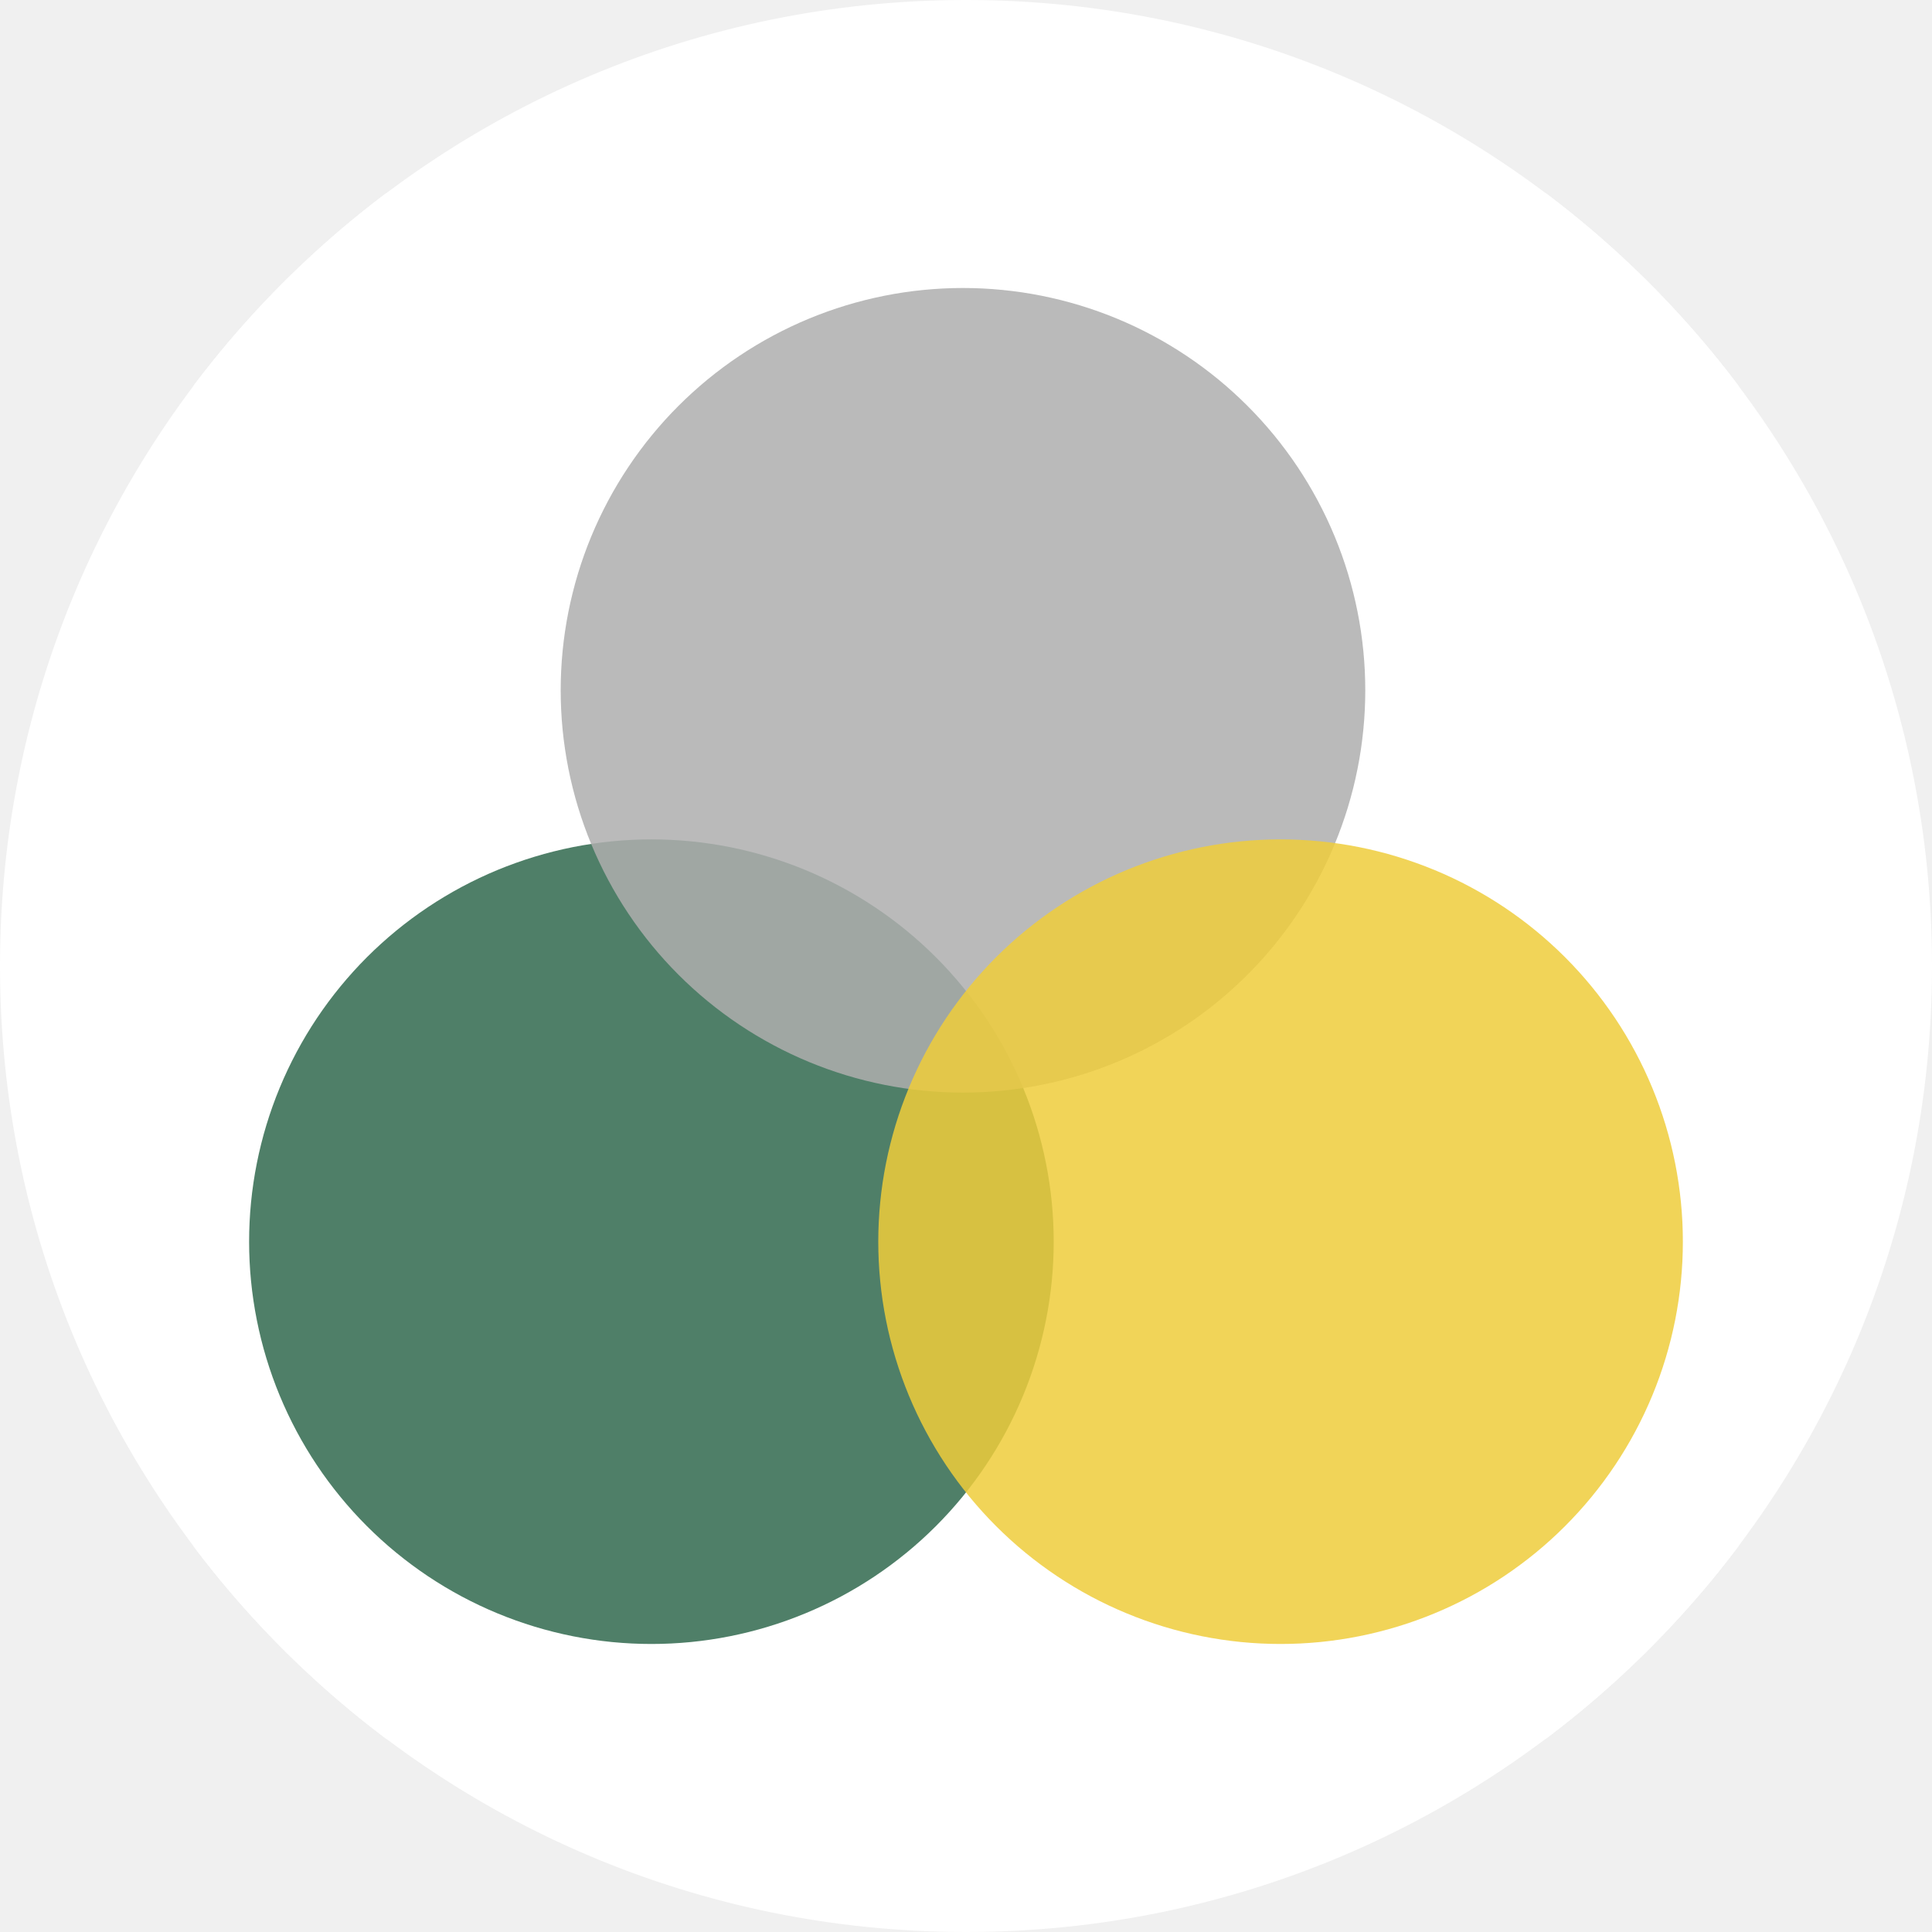
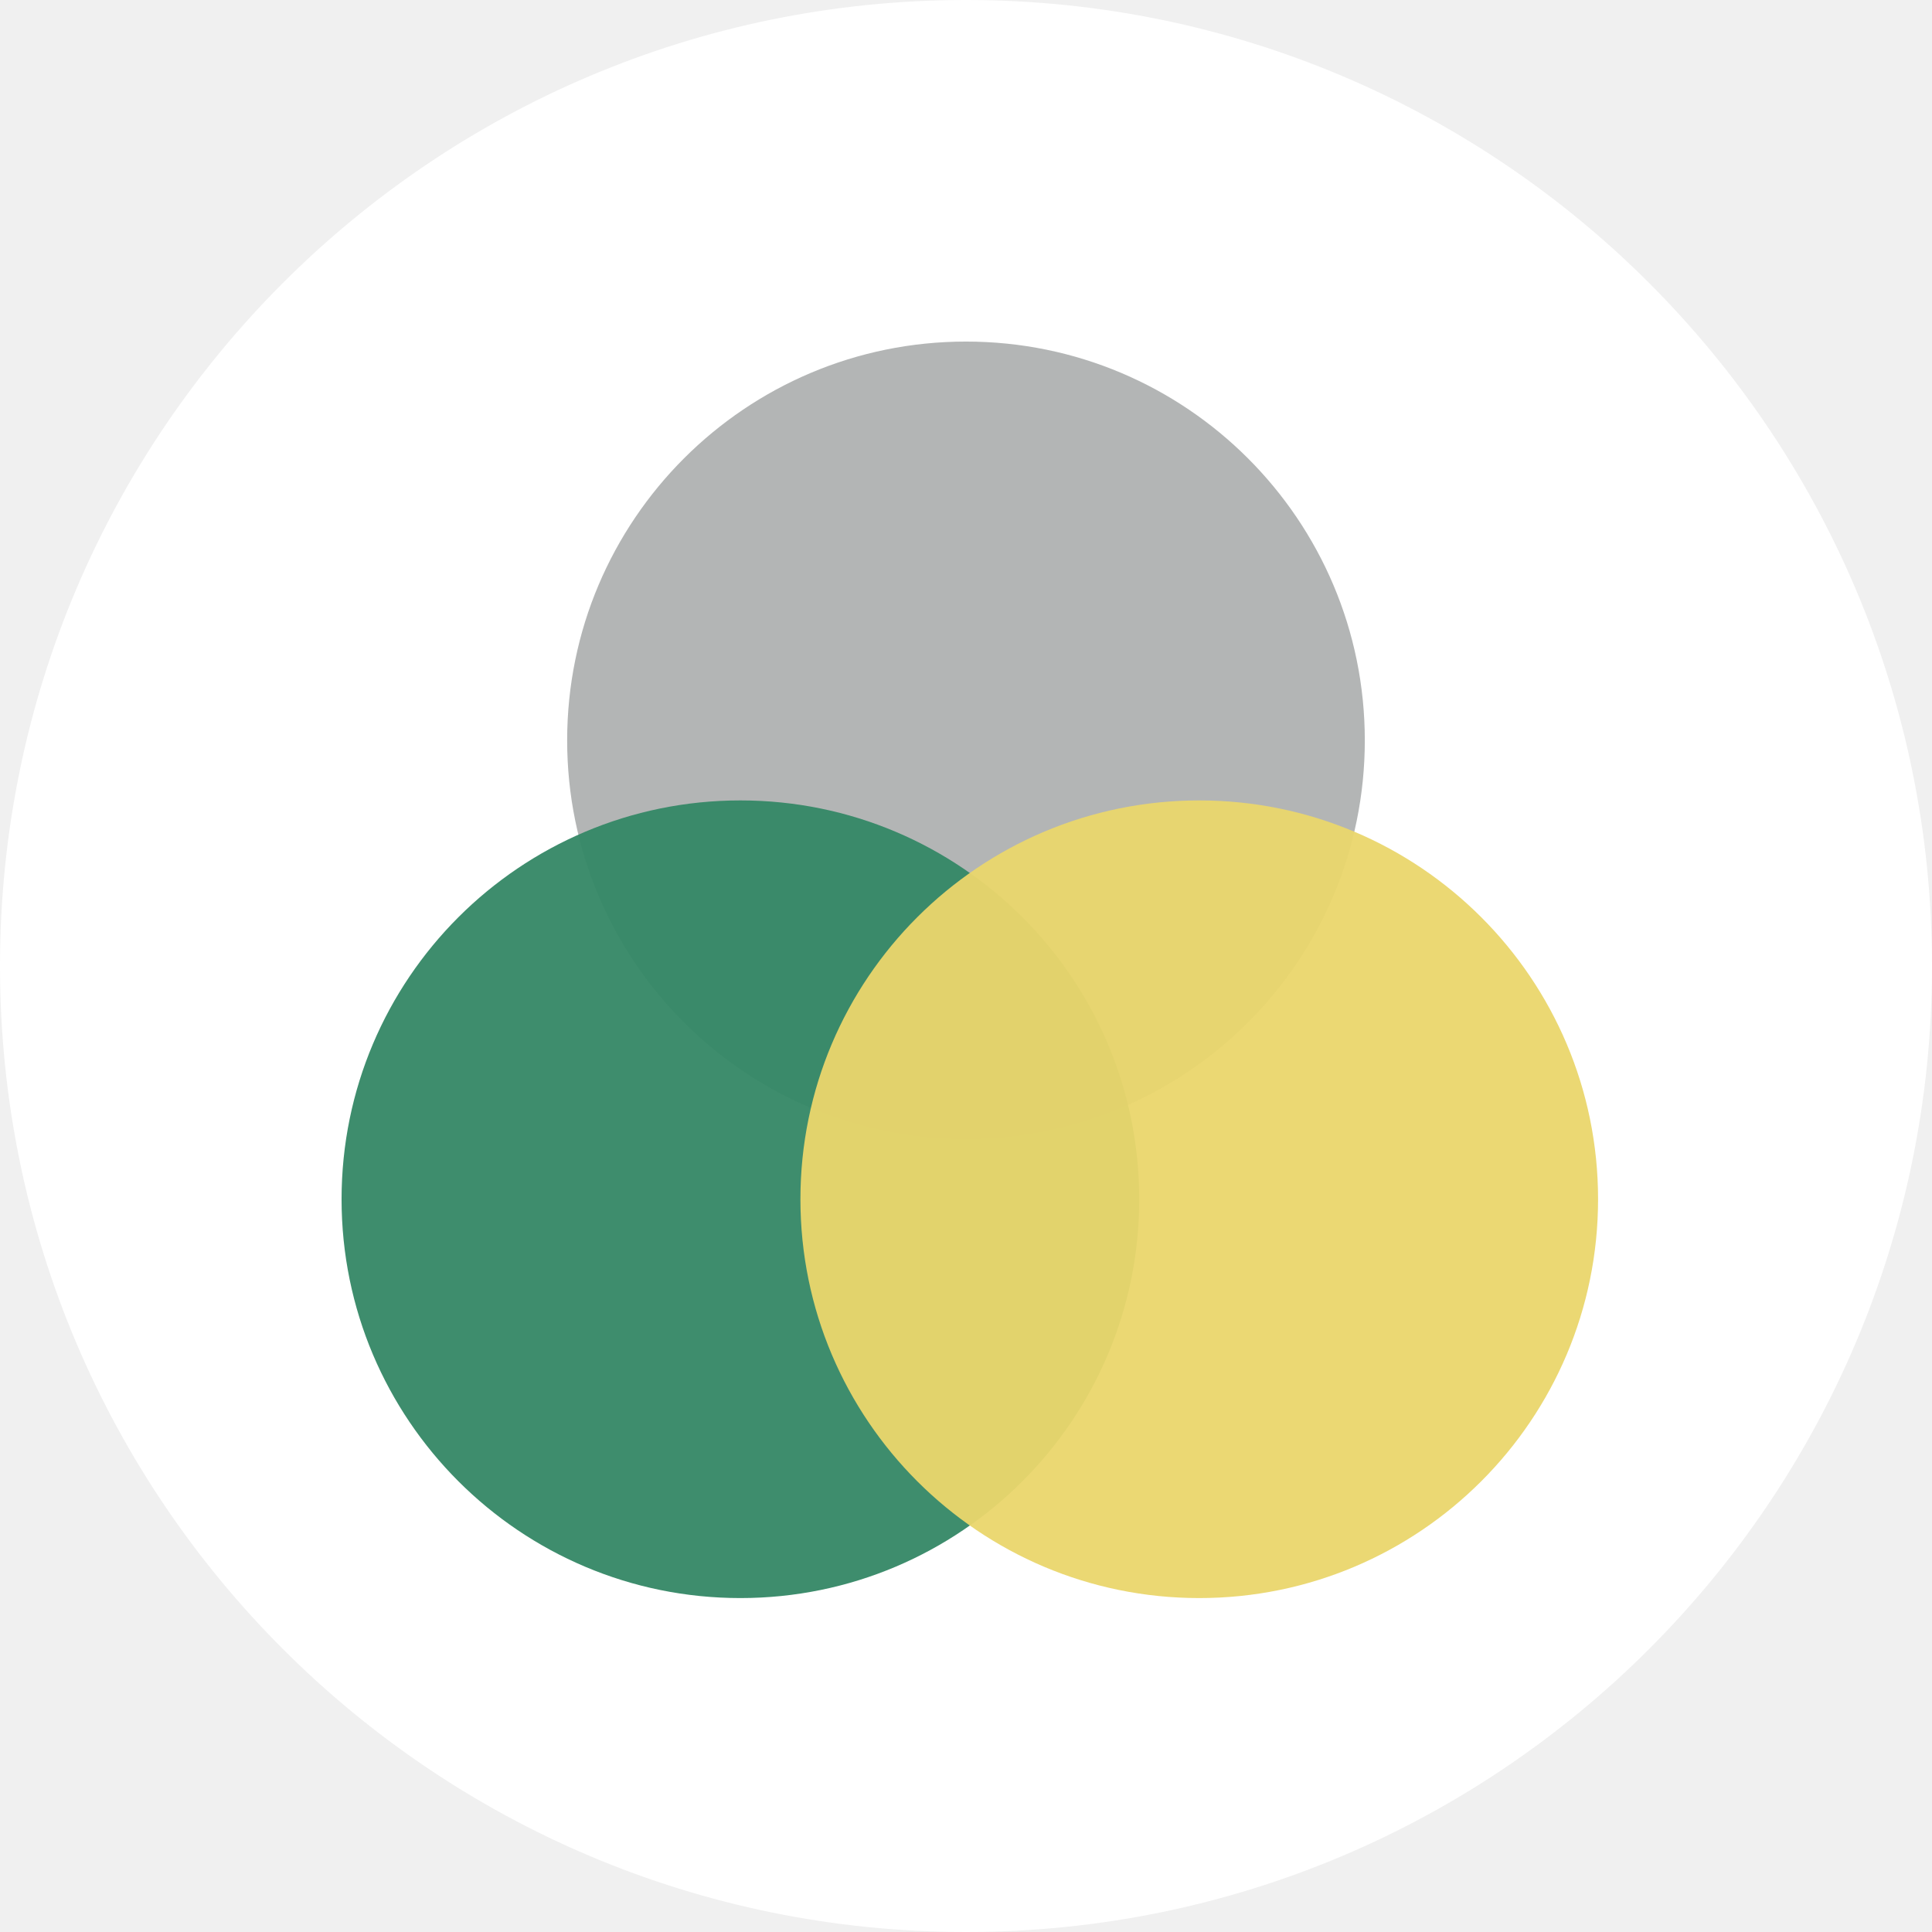
<svg xmlns="http://www.w3.org/2000/svg" version="1.1" width="1000" height="1000">
-   <g clip-path="url(#SvgjsClipPath1095)">
+   <g clip-path="url(#SvgjsClipPath1097)">
    <rect width="1000" height="1000" fill="#ffffff" />
    <g transform="matrix(1.5625,0,0,1.5625,100,100)">
      <svg version="1.1" width="512" height="512">
-         <svg width="512" zoomAndPan="magnify" viewBox="0 0 384 384" height="512" preserveAspectRatio="xMidYMid meet" version="1.0">
-           <defs>
-             <filter x="0%" y="0%" width="100%" height="100%" id="46fc0d01e8">
-               <feColorMatrix values="0 0 0 0 1 0 0 0 0 1 0 0 0 0 1 0 0 0 1 0" color-interpolation-filters="sRGB" />
+         <svg width="512" zoomAndPan="magnify" viewBox="0 0 384 384" height="512" preserveAspectRatio="xMidYMid meet" version="1.0" id="svg17">
+           <defs id="defs6">
+             <filter x="0" y="0" width="1" height="1" id="9d033e101c">
+               <feColorMatrix values="0 0 0 0 1 0 0 0 0 1 0 0 0 0 1 0 0 0 1 0" color-interpolation-filters="sRGB" id="feColorMatrix1" />
            </filter>
-             <mask id="a27f81ce90">
-               <g filter="url(#46fc0d01e8)">
-                 <rect x="-38.4" width="460.8" fill="#000000" y="-38.4" height="460.8" fill-opacity="0.85" />
+             <mask id="aae1269cd8">
+               <g filter="url(#9d033e101c)" id="g1">
+                 <rect x="-38.4" width="460.8" fill="#000000" y="-38.4" height="460.8" fill-opacity="0.85" id="rect1" />
              </g>
            </mask>
-             <clipPath id="cc7a9443b1">
-               <path d="M 0.891 0.543 L 200.84 0.543 L 200.84 200.48 L 0.891 200.48 Z M 0.891 0.543 " clip-rule="nonzero" />
+             <clipPath id="c15dc9f59d">
+               <path d="M 0.879 0.695 L 200.801 0.695 L 200.801 200.602 L 0.879 200.602 Z M 0.879 0.695 " clip-rule="nonzero" id="path1" />
            </clipPath>
-             <clipPath id="a04702f543">
-               <rect x="0" width="201" y="0" height="201" />
+             <clipPath id="490db2726c">
+               <rect x="0" width="201" y="0" height="201" id="rect2" />
            </clipPath>
-             <mask id="af2a919866">
-               <g filter="url(#46fc0d01e8)">
-                 <rect x="-38.4" width="460.8" fill="#000000" y="-38.4" height="460.8" fill-opacity="0.85" />
+             <mask id="23d8d41f16">
+               <g filter="url(#9d033e101c)" id="g3">
+                 <rect x="-38.4" width="460.8" fill="#000000" y="-38.4" height="460.8" fill-opacity="0.85" id="rect3" />
              </g>
            </mask>
-             <clipPath id="8592e2fa2a">
-               <path d="M 0.301 0.551 L 200.359 0.551 L 200.359 200.68 L 0.301 200.68 Z M 0.301 0.551 " clip-rule="nonzero" />
+             <clipPath id="91afbb281f">
+               <path d="M 1.047 1.156 L 201 1.156 L 201 201.121 L 1.047 201.121 Z M 1.047 1.156 " clip-rule="nonzero" id="path3" />
            </clipPath>
-             <clipPath id="5f417cdaed">
-               <rect x="0" width="201" y="0" height="201" />
+             <clipPath id="325aa40ed0">
+               <rect x="0" width="202" y="0" height="202" id="rect4" />
            </clipPath>
-             <mask id="ae134f3508">
-               <g filter="url(#46fc0d01e8)">
-                 <rect x="-38.4" width="460.8" fill="#000000" y="-38.4" height="460.8" fill-opacity="0.85" />
+             <mask id="8f6d739373">
+               <g filter="url(#9d033e101c)" id="g5">
+                 <rect x="-38.4" width="460.8" fill="#000000" y="-38.4" height="460.8" fill-opacity="0.85" id="rect5" />
              </g>
            </mask>
-             <clipPath id="fb1fc36067">
-               <path d="M 0.203 0.543 L 200.32 0.543 L 200.32 200.48 L 0.203 200.48 Z M 0.203 0.543 " clip-rule="nonzero" />
+             <clipPath id="69fda69ea4">
+               <path d="M 0.695 0.695 L 200.602 0.695 L 200.602 200.602 L 0.695 200.602 Z M 0.695 0.695 " clip-rule="nonzero" id="path5" />
            </clipPath>
-             <clipPath id="d3643a12ae">
-               <rect x="0" width="201" y="0" height="201" />
+             <clipPath id="fda036a56a">
+               <rect x="0" width="201" y="0" height="201" id="rect6" />
            </clipPath>
-             <clipPath id="SvgjsClipPath1095">
+             <clipPath id="SvgjsClipPath1097">
              <rect width="1000" height="1000" x="0" y="0" rx="500" ry="500" />
            </clipPath>
          </defs>
-           <rect x="-38.4" width="460.8" fill="#ffffff" y="-38.4" height="460.8" fill-opacity="1" />
-           <rect x="-38.4" width="460.8" fill="#ffffff" y="-38.4" height="460.8" fill-opacity="1" />
-           <g mask="url(#a27f81ce90)">
-             <g transform="matrix(1, 0, 0, 1, 13, 160)">
-               <g clip-path="url(#a04702f543)">
-                 <g clip-path="url(#cc7a9443b1)">
-                   <path fill="#30694d" d="M 200.789 100.492 C 200.789 102.129 200.75 103.762 200.668 105.395 C 200.59 107.031 200.469 108.66 200.309 110.289 C 200.148 111.918 199.945 113.539 199.707 115.156 C 199.469 116.773 199.188 118.387 198.867 119.992 C 198.551 121.594 198.191 123.191 197.793 124.777 C 197.395 126.363 196.961 127.941 196.484 129.504 C 196.012 131.07 195.496 132.625 194.945 134.164 C 194.395 135.703 193.805 137.23 193.18 138.742 C 192.555 140.25 191.891 141.746 191.191 143.227 C 190.492 144.703 189.758 146.164 188.988 147.605 C 188.215 149.051 187.41 150.473 186.57 151.875 C 185.727 153.277 184.852 154.66 183.945 156.02 C 183.035 157.379 182.094 158.719 181.121 160.031 C 180.145 161.344 179.141 162.633 178.102 163.898 C 177.062 165.164 175.996 166.402 174.898 167.613 C 173.797 168.824 172.672 170.008 171.516 171.168 C 170.359 172.324 169.172 173.449 167.961 174.551 C 166.75 175.648 165.512 176.715 164.246 177.754 C 162.98 178.789 161.691 179.797 160.379 180.77 C 159.066 181.746 157.727 182.688 156.367 183.598 C 155.008 184.504 153.625 185.379 152.223 186.223 C 150.82 187.062 149.398 187.867 147.957 188.641 C 146.512 189.41 145.051 190.145 143.574 190.844 C 142.094 191.543 140.602 192.207 139.09 192.832 C 137.578 193.457 136.051 194.047 134.512 194.598 C 132.973 195.148 131.418 195.66 129.852 196.137 C 128.289 196.613 126.711 197.047 125.125 197.445 C 123.539 197.844 121.941 198.199 120.34 198.52 C 118.734 198.84 117.125 199.117 115.504 199.359 C 113.887 199.598 112.266 199.801 110.637 199.961 C 109.008 200.121 107.379 200.238 105.742 200.32 C 104.109 200.402 102.477 200.441 100.84 200.441 C 99.203 200.441 97.57 200.402 95.934 200.32 C 94.301 200.238 92.672 200.121 91.043 199.961 C 89.414 199.801 87.793 199.598 86.176 199.359 C 84.555 199.117 82.945 198.84 81.34 198.52 C 79.734 198.199 78.141 197.844 76.555 197.445 C 74.969 197.047 73.391 196.613 71.824 196.137 C 70.262 195.66 68.707 195.148 67.168 194.598 C 65.629 194.047 64.102 193.457 62.59 192.832 C 61.078 192.207 59.586 191.543 58.105 190.844 C 56.629 190.145 55.168 189.41 53.723 188.641 C 52.281 187.867 50.859 187.062 49.457 186.223 C 48.051 185.379 46.672 184.504 45.312 183.598 C 43.949 182.688 42.613 181.746 41.301 180.77 C 39.984 179.797 38.695 178.789 37.434 177.754 C 36.168 176.715 34.93 175.648 33.719 174.551 C 32.504 173.449 31.32 172.324 30.164 171.168 C 29.008 170.008 27.879 168.824 26.781 167.613 C 25.684 166.402 24.617 165.164 23.578 163.898 C 22.539 162.633 21.535 161.344 20.559 160.031 C 19.586 158.719 18.645 157.379 17.734 156.02 C 16.824 154.66 15.953 153.277 15.109 151.875 C 14.27 150.473 13.465 149.051 12.691 147.605 C 11.922 146.164 11.188 144.703 10.488 143.227 C 9.789 141.746 9.125 140.25 8.5 138.742 C 7.871 137.23 7.285 135.703 6.734 134.164 C 6.184 132.625 5.668 131.07 5.195 129.504 C 4.719 127.941 4.281 126.363 3.887 124.777 C 3.488 123.191 3.129 121.594 2.812 119.992 C 2.492 118.387 2.211 116.773 1.973 115.156 C 1.73 113.539 1.531 111.918 1.371 110.289 C 1.211 108.66 1.09 107.031 1.012 105.395 C 0.93 103.762 0.891 102.129 0.891 100.492 C 0.891 98.855 0.93 97.223 1.012 95.586 C 1.09 93.953 1.211 92.324 1.371 90.695 C 1.531 89.066 1.73 87.445 1.973 85.824 C 2.211 84.207 2.492 82.598 2.812 80.992 C 3.129 79.387 3.488 77.793 3.887 76.207 C 4.281 74.617 4.719 73.043 5.195 71.477 C 5.668 69.914 6.184 68.359 6.734 66.82 C 7.285 65.281 7.871 63.754 8.5 62.242 C 9.125 60.73 9.789 59.234 10.488 57.758 C 11.188 56.277 11.922 54.816 12.691 53.375 C 13.465 51.934 14.27 50.512 15.109 49.105 C 15.953 47.703 16.824 46.324 17.734 44.961 C 18.645 43.602 19.586 42.266 20.559 40.953 C 21.535 39.637 22.539 38.348 23.578 37.086 C 24.617 35.82 25.684 34.582 26.781 33.371 C 27.879 32.156 29.008 30.973 30.164 29.816 C 31.32 28.66 32.504 27.531 33.719 26.434 C 34.93 25.336 36.168 24.266 37.434 23.23 C 38.695 22.191 39.984 21.188 41.301 20.211 C 42.613 19.238 43.949 18.297 45.312 17.387 C 46.672 16.477 48.051 15.602 49.457 14.762 C 50.859 13.922 52.281 13.113 53.723 12.344 C 55.168 11.574 56.629 10.836 58.105 10.137 C 59.586 9.438 61.078 8.777 62.59 8.148 C 64.102 7.523 65.629 6.938 67.168 6.387 C 68.707 5.832 70.262 5.32 71.824 4.848 C 73.391 4.371 74.969 3.934 76.555 3.539 C 78.141 3.141 79.734 2.781 81.34 2.461 C 82.945 2.145 84.555 1.863 86.176 1.625 C 87.793 1.383 89.414 1.184 91.043 1.023 C 92.672 0.863 94.301 0.742 95.934 0.664 C 97.57 0.582 99.203 0.543 100.84 0.543 C 102.477 0.543 104.109 0.582 105.742 0.664 C 107.379 0.742 109.008 0.863 110.637 1.023 C 112.266 1.184 113.887 1.383 115.504 1.625 C 117.125 1.863 118.734 2.145 120.34 2.461 C 121.941 2.781 123.539 3.141 125.125 3.539 C 126.711 3.934 128.289 4.371 129.852 4.848 C 131.418 5.32 132.973 5.832 134.512 6.387 C 136.051 6.938 137.578 7.523 139.09 8.148 C 140.602 8.777 142.094 9.438 143.574 10.137 C 145.051 10.836 146.512 11.574 147.957 12.344 C 149.398 13.113 150.82 13.922 152.223 14.762 C 153.625 15.602 155.008 16.477 156.367 17.387 C 157.727 18.297 159.066 19.238 160.379 20.211 C 161.691 21.188 162.98 22.191 164.246 23.23 C 165.512 24.266 166.75 25.336 167.961 26.434 C 169.172 27.531 170.359 28.66 171.516 29.816 C 172.672 30.973 173.797 32.156 174.898 33.371 C 175.996 34.582 177.062 35.82 178.102 37.086 C 179.141 38.348 180.145 39.637 181.121 40.953 C 182.094 42.266 183.035 43.602 183.945 44.961 C 184.852 46.324 185.727 47.703 186.57 49.105 C 187.41 50.512 188.215 51.934 188.988 53.375 C 189.758 54.816 190.492 56.277 191.191 57.758 C 191.891 59.234 192.555 60.73 193.18 62.242 C 193.805 63.754 194.395 65.281 194.945 66.82 C 195.496 68.359 196.012 69.914 196.484 71.477 C 196.961 73.043 197.395 74.617 197.793 76.207 C 198.191 77.793 198.551 79.387 198.867 80.992 C 199.188 82.598 199.469 84.207 199.707 85.824 C 199.945 87.445 200.148 89.066 200.309 90.695 C 200.469 92.324 200.59 93.953 200.668 95.586 C 200.75 97.223 200.789 98.855 200.789 100.492 Z M 200.789 100.492 " fill-opacity="1" fill-rule="nonzero" />
-                 </g>
-               </g>
-             </g>
-           </g>
-           <g mask="url(#af2a919866)">
-             <g transform="matrix(1, 0, 0, 1, 91, 23)">
-               <g clip-path="url(#5f417cdaed)">
-                 <g clip-path="url(#8592e2fa2a)">
-                   <path fill="#aeaeae" d="M 200.199 100.5 C 200.199 102.137 200.156 103.773 200.078 105.406 C 199.996 107.039 199.879 108.672 199.715 110.297 C 199.555 111.926 199.355 113.551 199.117 115.168 C 198.875 116.785 198.598 118.398 198.277 120 C 197.957 121.605 197.602 123.199 197.203 124.789 C 196.805 126.375 196.367 127.949 195.895 129.516 C 195.418 131.082 194.906 132.633 194.355 134.172 C 193.805 135.715 193.215 137.238 192.59 138.75 C 191.965 140.262 191.301 141.758 190.602 143.234 C 189.902 144.715 189.168 146.176 188.395 147.617 C 187.625 149.059 186.82 150.484 185.977 151.887 C 185.137 153.289 184.262 154.672 183.355 156.031 C 182.445 157.391 181.504 158.727 180.527 160.043 C 179.555 161.355 178.547 162.645 177.512 163.91 C 176.473 165.172 175.406 166.41 174.305 167.625 C 173.207 168.836 172.082 170.02 170.922 171.176 C 169.766 172.332 168.582 173.461 167.371 174.559 C 166.16 175.656 164.922 176.727 163.656 177.762 C 162.391 178.801 161.102 179.809 159.789 180.781 C 158.477 181.758 157.137 182.699 155.777 183.605 C 154.418 184.516 153.035 185.391 151.633 186.23 C 150.23 187.07 148.809 187.879 147.363 188.648 C 145.922 189.422 144.461 190.156 142.984 190.855 C 141.504 191.555 140.008 192.219 138.496 192.844 C 136.988 193.469 135.461 194.059 133.922 194.609 C 132.379 195.16 130.828 195.672 129.262 196.148 C 127.695 196.621 126.121 197.059 124.535 197.457 C 122.949 197.852 121.352 198.211 119.746 198.531 C 118.145 198.848 116.531 199.129 114.914 199.371 C 113.297 199.609 111.672 199.809 110.047 199.969 C 108.418 200.129 106.785 200.25 105.152 200.332 C 103.52 200.41 101.883 200.449 100.25 200.449 C 98.613 200.449 96.977 200.41 95.344 200.332 C 93.711 200.25 92.078 200.129 90.453 199.969 C 88.824 199.809 87.203 199.609 85.582 199.371 C 83.965 199.129 82.355 198.848 80.75 198.531 C 79.145 198.211 77.551 197.852 75.965 197.457 C 74.375 197.059 72.801 196.621 71.234 196.148 C 69.668 195.672 68.117 195.16 66.578 194.609 C 65.035 194.059 63.512 193.469 62 192.844 C 60.488 192.219 58.992 191.555 57.516 190.855 C 56.035 190.156 54.574 189.422 53.133 188.648 C 51.691 187.879 50.27 187.07 48.863 186.23 C 47.461 185.391 46.082 184.516 44.719 183.605 C 43.359 182.699 42.023 181.758 40.711 180.781 C 39.395 179.809 38.105 178.801 36.84 177.762 C 35.578 176.727 34.34 175.656 33.129 174.559 C 31.914 173.461 30.73 172.332 29.574 171.176 C 28.418 170.02 27.289 168.836 26.191 167.625 C 25.094 166.41 24.023 165.172 22.988 163.91 C 21.949 162.645 20.941 161.355 19.969 160.043 C 18.996 158.727 18.055 157.391 17.145 156.031 C 16.234 154.672 15.359 153.289 14.52 151.887 C 13.68 150.484 12.871 149.059 12.102 147.617 C 11.332 146.176 10.594 144.715 9.895 143.234 C 9.195 141.758 8.535 140.262 7.906 138.75 C 7.281 137.238 6.691 135.715 6.141 134.172 C 5.59 132.633 5.078 131.082 4.602 129.516 C 4.129 127.949 3.691 126.375 3.297 124.789 C 2.898 123.199 2.539 121.605 2.219 120 C 1.902 118.398 1.621 116.785 1.383 115.168 C 1.141 113.551 0.941 111.926 0.781 110.297 C 0.621 108.672 0.5 107.039 0.422 105.406 C 0.34 103.773 0.301 102.137 0.301 100.5 C 0.301 98.867 0.34 97.23 0.422 95.598 C 0.5 93.965 0.621 92.332 0.781 90.703 C 0.941 89.078 1.141 87.453 1.383 85.836 C 1.621 84.219 1.902 82.605 2.219 81.004 C 2.539 79.398 2.898 77.805 3.297 76.215 C 3.691 74.629 4.129 73.055 4.602 71.488 C 5.078 69.922 5.59 68.371 6.141 66.828 C 6.691 65.289 7.281 63.766 7.906 62.254 C 8.535 60.742 9.195 59.246 9.895 57.77 C 10.594 56.289 11.332 54.828 12.102 53.387 C 12.871 51.945 13.68 50.52 14.52 49.117 C 15.359 47.715 16.234 46.332 17.145 44.973 C 18.055 43.613 18.996 42.277 19.969 40.961 C 20.941 39.648 21.949 38.359 22.988 37.094 C 24.023 35.832 25.094 34.594 26.191 33.379 C 27.289 32.168 28.418 30.984 29.574 29.828 C 30.73 28.672 31.914 27.543 33.129 26.445 C 34.34 25.348 35.578 24.277 36.84 23.238 C 38.105 22.203 39.395 21.195 40.711 20.223 C 42.023 19.246 43.359 18.305 44.719 17.398 C 46.082 16.488 47.461 15.613 48.863 14.773 C 50.27 13.93 51.691 13.125 53.133 12.355 C 54.574 11.582 56.035 10.848 57.516 10.148 C 58.992 9.449 60.488 8.785 62 8.16 C 63.512 7.535 65.035 6.945 66.578 6.395 C 68.117 5.844 69.668 5.332 71.234 4.855 C 72.801 4.383 74.375 3.945 75.965 3.547 C 77.551 3.152 79.145 2.793 80.75 2.473 C 82.355 2.152 83.965 1.875 85.582 1.633 C 87.203 1.395 88.824 1.195 90.453 1.035 C 92.078 0.875 93.711 0.754 95.344 0.672 C 96.977 0.594 98.613 0.551 100.25 0.551 C 101.883 0.551 103.52 0.594 105.152 0.672 C 106.785 0.754 108.418 0.875 110.047 1.035 C 111.672 1.195 113.297 1.395 114.914 1.633 C 116.531 1.875 118.145 2.152 119.746 2.473 C 121.352 2.793 122.949 3.152 124.535 3.547 C 126.121 3.945 127.695 4.383 129.262 4.855 C 130.828 5.332 132.379 5.844 133.922 6.395 C 135.461 6.945 136.988 7.535 138.496 8.16 C 140.008 8.785 141.504 9.449 142.984 10.148 C 144.461 10.848 145.922 11.582 147.363 12.355 C 148.809 13.125 150.23 13.93 151.633 14.773 C 153.035 15.613 154.418 16.488 155.777 17.398 C 157.137 18.305 158.477 19.246 159.789 20.223 C 161.102 21.195 162.391 22.203 163.656 23.238 C 164.922 24.277 166.16 25.348 167.371 26.445 C 168.582 27.543 169.766 28.672 170.922 29.828 C 172.082 30.984 173.207 32.168 174.305 33.379 C 175.406 34.594 176.473 35.832 177.512 37.094 C 178.547 38.359 179.555 39.648 180.527 40.961 C 181.504 42.277 182.445 43.613 183.355 44.973 C 184.262 46.332 185.137 47.715 185.977 49.117 C 186.82 50.52 187.625 51.945 188.395 53.387 C 189.168 54.828 189.902 56.289 190.602 57.77 C 191.301 59.246 191.965 60.742 192.59 62.254 C 193.215 63.766 193.805 65.289 194.355 66.828 C 194.906 68.371 195.418 69.922 195.895 71.488 C 196.367 73.055 196.805 74.629 197.203 76.215 C 197.602 77.805 197.957 79.398 198.277 81.004 C 198.598 82.605 198.875 84.219 199.117 85.836 C 199.355 87.453 199.555 89.078 199.715 90.703 C 199.879 92.332 199.996 93.965 200.078 95.598 C 200.156 97.23 200.199 98.867 200.199 100.5 Z M 200.199 100.5 " fill-opacity="1" fill-rule="nonzero" />
-                 </g>
-               </g>
-             </g>
-           </g>
-           <g mask="url(#ae134f3508)">
-             <g transform="matrix(1, 0, 0, 1, 170, 160)">
-               <g clip-path="url(#d3643a12ae)">
-                 <g clip-path="url(#fb1fc36067)">
-                   <path fill="#efcd3b" d="M 200.102 100.492 C 200.102 102.129 200.062 103.762 199.984 105.395 C 199.902 107.031 199.781 108.66 199.621 110.289 C 199.461 111.918 199.262 113.539 199.02 115.156 C 198.781 116.773 198.5 118.387 198.184 119.992 C 197.863 121.594 197.504 123.191 197.109 124.777 C 196.711 126.363 196.273 127.941 195.801 129.504 C 195.324 131.07 194.812 132.625 194.262 134.164 C 193.711 135.703 193.121 137.23 192.496 138.742 C 191.867 140.25 191.207 141.746 190.508 143.227 C 189.809 144.703 189.07 146.164 188.301 147.605 C 187.531 149.051 186.723 150.473 185.883 151.875 C 185.043 153.277 184.168 154.66 183.258 156.02 C 182.348 157.379 181.406 158.719 180.434 160.031 C 179.461 161.344 178.453 162.633 177.414 163.898 C 176.379 165.164 175.309 166.402 174.211 167.613 C 173.113 168.824 171.984 170.008 170.828 171.168 C 169.672 172.324 168.488 173.449 167.273 174.551 C 166.062 175.648 164.824 176.715 163.562 177.754 C 162.297 178.789 161.008 179.797 159.691 180.77 C 158.379 181.746 157.043 182.688 155.684 183.598 C 154.324 184.504 152.941 185.379 151.539 186.223 C 150.133 187.062 148.711 187.867 147.27 188.641 C 145.828 189.41 144.367 190.145 142.887 190.844 C 141.41 191.543 139.914 192.207 138.402 192.832 C 136.891 193.457 135.367 194.047 133.824 194.598 C 132.285 195.148 130.734 195.66 129.168 196.137 C 127.602 196.613 126.027 197.047 124.438 197.445 C 122.852 197.844 121.258 198.199 119.652 198.52 C 118.047 198.84 116.438 199.117 114.82 199.359 C 113.199 199.598 111.578 199.801 109.949 199.961 C 108.324 200.121 106.691 200.238 105.059 200.32 C 103.426 200.402 101.789 200.441 100.152 200.441 C 98.52 200.441 96.883 200.402 95.25 200.32 C 93.617 200.238 91.984 200.121 90.355 199.961 C 88.73 199.801 87.105 199.598 85.488 199.359 C 83.871 199.117 82.258 198.84 80.656 198.52 C 79.051 198.199 77.453 197.844 75.867 197.445 C 74.281 197.047 72.707 196.613 71.141 196.137 C 69.574 195.66 68.023 195.148 66.48 194.598 C 64.941 194.047 63.414 193.457 61.906 192.832 C 60.395 192.207 58.898 191.543 57.418 190.844 C 55.941 190.145 54.48 189.41 53.039 188.641 C 51.594 187.867 50.172 187.062 48.77 186.223 C 47.367 185.379 45.984 184.504 44.625 183.598 C 43.266 182.688 41.93 181.746 40.613 180.77 C 39.301 179.797 38.012 178.789 36.746 177.754 C 35.48 176.715 34.242 175.648 33.031 174.551 C 31.82 173.449 30.637 172.324 29.48 171.168 C 28.32 170.008 27.195 168.824 26.098 167.613 C 24.996 166.402 23.93 165.164 22.891 163.898 C 21.855 162.633 20.848 161.344 19.875 160.031 C 18.898 158.719 17.957 157.379 17.051 156.02 C 16.141 154.66 15.266 153.277 14.426 151.875 C 13.582 150.473 12.777 149.051 12.008 147.605 C 11.234 146.164 10.5 144.703 9.801 143.227 C 9.102 141.746 8.438 140.25 7.812 138.742 C 7.188 137.23 6.598 135.703 6.047 134.164 C 5.496 132.625 4.984 131.07 4.508 129.504 C 4.035 127.941 3.598 126.363 3.199 124.777 C 2.801 123.191 2.445 121.594 2.125 119.992 C 1.805 118.387 1.527 116.773 1.285 115.156 C 1.047 113.539 0.848 111.918 0.688 110.289 C 0.523 108.66 0.406 107.031 0.324 105.395 C 0.246 103.762 0.203 102.129 0.203 100.492 C 0.203 98.855 0.246 97.223 0.324 95.586 C 0.406 93.953 0.523 92.324 0.688 90.695 C 0.848 89.066 1.047 87.445 1.285 85.824 C 1.527 84.207 1.805 82.598 2.125 80.992 C 2.445 79.387 2.801 77.793 3.199 76.207 C 3.598 74.617 4.035 73.043 4.508 71.477 C 4.984 69.914 5.496 68.359 6.047 66.82 C 6.598 65.281 7.188 63.754 7.812 62.242 C 8.438 60.73 9.102 59.234 9.801 57.758 C 10.5 56.277 11.234 54.816 12.008 53.375 C 12.777 51.934 13.582 50.512 14.426 49.105 C 15.266 47.703 16.141 46.324 17.051 44.961 C 17.957 43.602 18.898 42.266 19.875 40.953 C 20.848 39.637 21.855 38.348 22.891 37.086 C 23.93 35.82 24.996 34.582 26.098 33.371 C 27.195 32.156 28.32 30.973 29.48 29.816 C 30.637 28.66 31.82 27.531 33.031 26.434 C 34.242 25.336 35.48 24.266 36.746 23.23 C 38.012 22.191 39.301 21.188 40.613 20.211 C 41.93 19.238 43.266 18.297 44.625 17.387 C 45.984 16.477 47.367 15.602 48.77 14.762 C 50.172 13.922 51.594 13.113 53.039 12.344 C 54.48 11.574 55.941 10.836 57.418 10.137 C 58.898 9.438 60.395 8.777 61.906 8.148 C 63.414 7.523 64.941 6.938 66.48 6.387 C 68.023 5.832 69.574 5.32 71.141 4.848 C 72.707 4.371 74.281 3.934 75.867 3.539 C 77.453 3.141 79.051 2.781 80.656 2.461 C 82.258 2.145 83.871 1.863 85.488 1.625 C 87.105 1.383 88.73 1.184 90.355 1.023 C 91.984 0.863 93.617 0.742 95.25 0.664 C 96.883 0.582 98.52 0.543 100.152 0.543 C 101.789 0.543 103.426 0.582 105.059 0.664 C 106.691 0.742 108.324 0.863 109.949 1.023 C 111.578 1.184 113.199 1.383 114.82 1.625 C 116.438 1.863 118.047 2.145 119.652 2.461 C 121.258 2.781 122.852 3.141 124.438 3.539 C 126.027 3.934 127.602 4.371 129.168 4.848 C 130.734 5.32 132.285 5.832 133.824 6.387 C 135.367 6.938 136.891 7.523 138.402 8.148 C 139.914 8.777 141.41 9.438 142.887 10.137 C 144.367 10.836 145.828 11.574 147.27 12.344 C 148.711 13.113 150.133 13.922 151.539 14.762 C 152.941 15.602 154.324 16.477 155.684 17.387 C 157.043 18.297 158.379 19.238 159.691 20.211 C 161.008 21.188 162.297 22.191 163.562 23.23 C 164.824 24.266 166.062 25.336 167.273 26.434 C 168.488 27.531 169.672 28.66 170.828 29.816 C 171.984 30.973 173.113 32.156 174.211 33.371 C 175.309 34.582 176.379 35.82 177.414 37.086 C 178.453 38.348 179.461 39.637 180.434 40.953 C 181.406 42.266 182.348 43.602 183.258 44.961 C 184.168 46.324 185.043 47.703 185.883 49.105 C 186.723 50.512 187.531 51.934 188.301 53.375 C 189.07 54.816 189.809 56.277 190.508 57.758 C 191.207 59.234 191.867 60.73 192.496 62.242 C 193.121 63.754 193.711 65.281 194.262 66.82 C 194.812 68.359 195.324 69.914 195.801 71.477 C 196.273 73.043 196.711 74.617 197.109 76.207 C 197.504 77.793 197.863 79.387 198.184 80.992 C 198.5 82.598 198.781 84.207 199.02 85.824 C 199.262 87.445 199.461 89.066 199.621 90.695 C 199.781 92.324 199.902 93.953 199.984 95.586 C 200.062 97.223 200.102 98.855 200.102 100.492 Z M 200.102 100.492 " fill-opacity="1" fill-rule="nonzero" />
-                 </g>
-               </g>
-             </g>
-           </g>
+           <ellipse style="fill:#ffffff;fill-opacity:1;stroke:#696969;stroke-width:3.314;stroke-opacity:0" id="path17-8-7-9" cx="192" cy="192" rx="190.343" ry="190.343" />
+           <circle style="opacity:1;fill:#b0b2b2;fill-opacity:0.95;stroke:#696969;stroke-width:1.725;stroke-opacity:0" id="path17" cx="191.996" cy="135.949" r="99.087" />
+           <circle style="fill:#358866;fill-opacity:0.95;stroke:#696969;stroke-width:1.725;stroke-opacity:0" id="path17-8" cx="135.949" cy="249.949" r="99.087" />
+           <circle style="fill:#ead66c;fill-opacity:0.95;stroke:#696969;stroke-width:1.725;stroke-opacity:0" id="path17-8-7" cx="249.949" cy="249.949" r="99.087" />
        </svg>
      </svg>
    </g>
  </g>
</svg>
